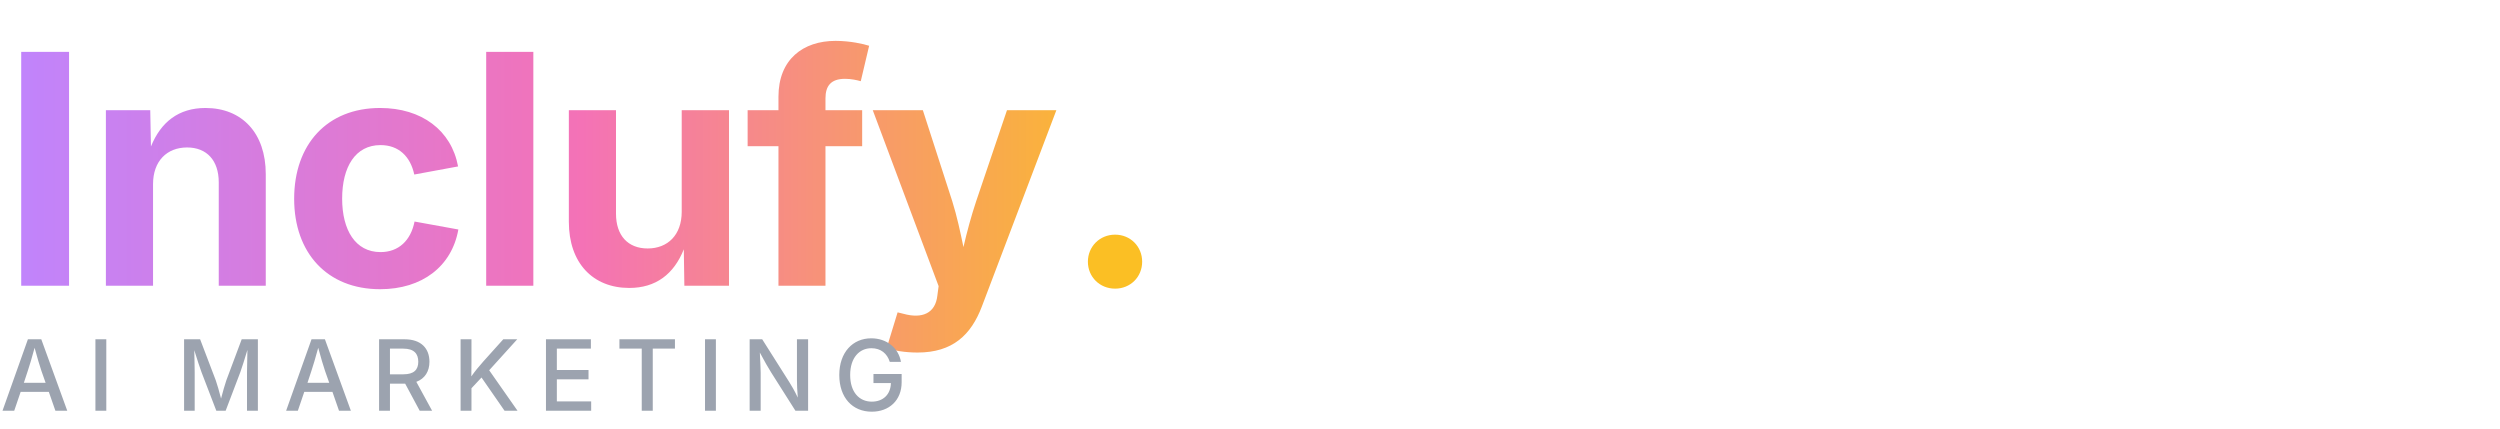
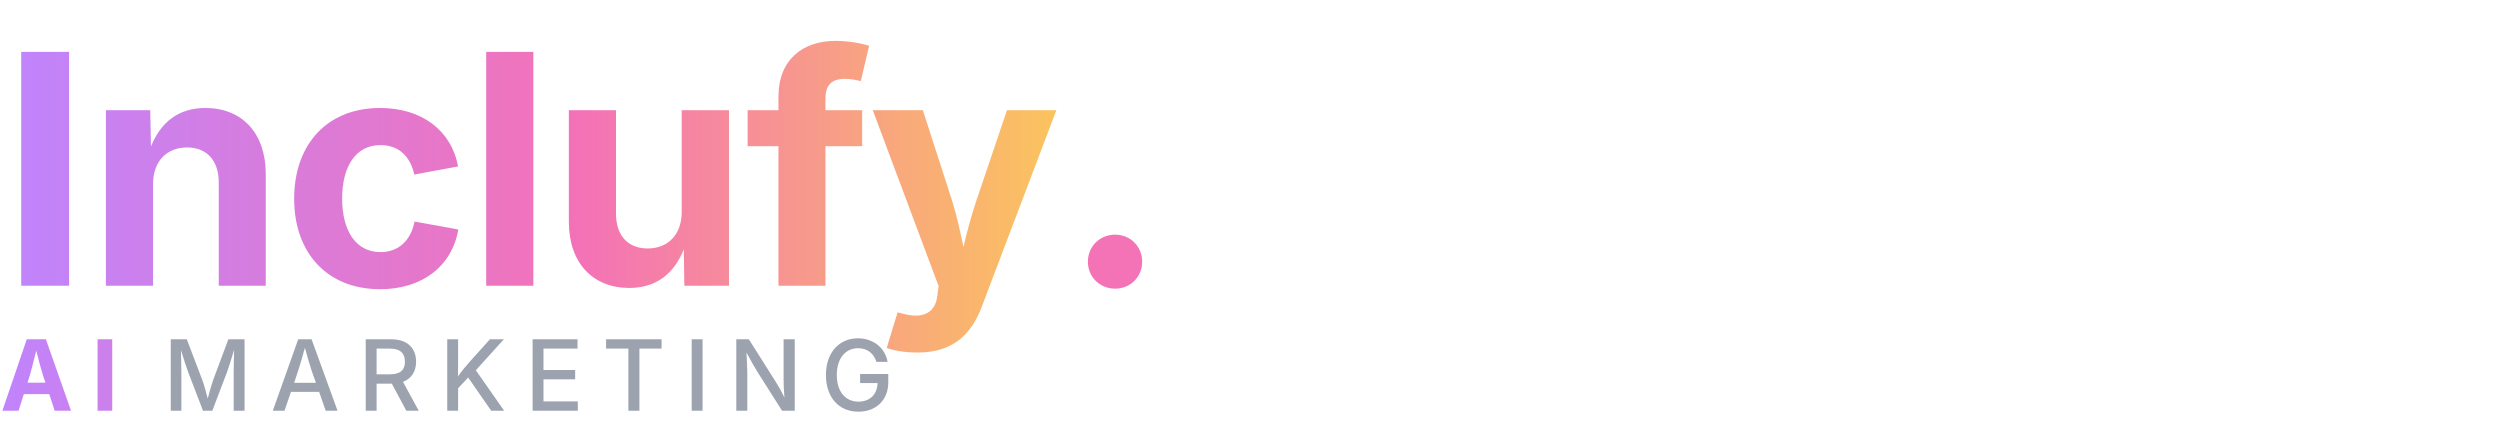
<svg xmlns="http://www.w3.org/2000/svg" viewBox="0 0 280 48">
  <defs>
    <linearGradient id="wg1" x1="0%" y1="0%" x2="100%" y2="0%">
      <stop offset="0%" style="stop-color:#C084FC" />
      <stop offset="50%" style="stop-color:#F472B6" />
-       <stop offset="100%" style="stop-color:#FBBF24" />
+       <stop offset="100%" style="stop-color:#FCD34D" />
    </linearGradient>
  </defs>
-   <text x="0" y="32" fill="url(#wg1)" font-family="Inter,system-ui,sans-serif" font-size="36" font-weight="700" letter-spacing="-0.5">Inclufy<tspan fill="#FBBF24">.</tspan>
+   <text x="0" y="32" fill="url(#wg1)" font-family="Inter,system-ui,sans-serif" font-size="36" font-weight="700" letter-spacing="-0.5">Inclufy<tspan fill="#F472B6">.</tspan>
  </text>
-   <text x="0" y="46" fill="#9CA3AF" font-family="Inter,system-ui,sans-serif" font-size="11" font-weight="500" letter-spacing="2">AI MARKETING</text>
+   <text x="0" y="46" fill="#9CA3AF" font-family="Inter,system-ui,sans-serif" font-size="11" font-weight="500" letter-spacing="2">
+     <tspan fill="url(#wg1)" font-weight="700">AI</tspan> MARKETING</text>
</svg>
